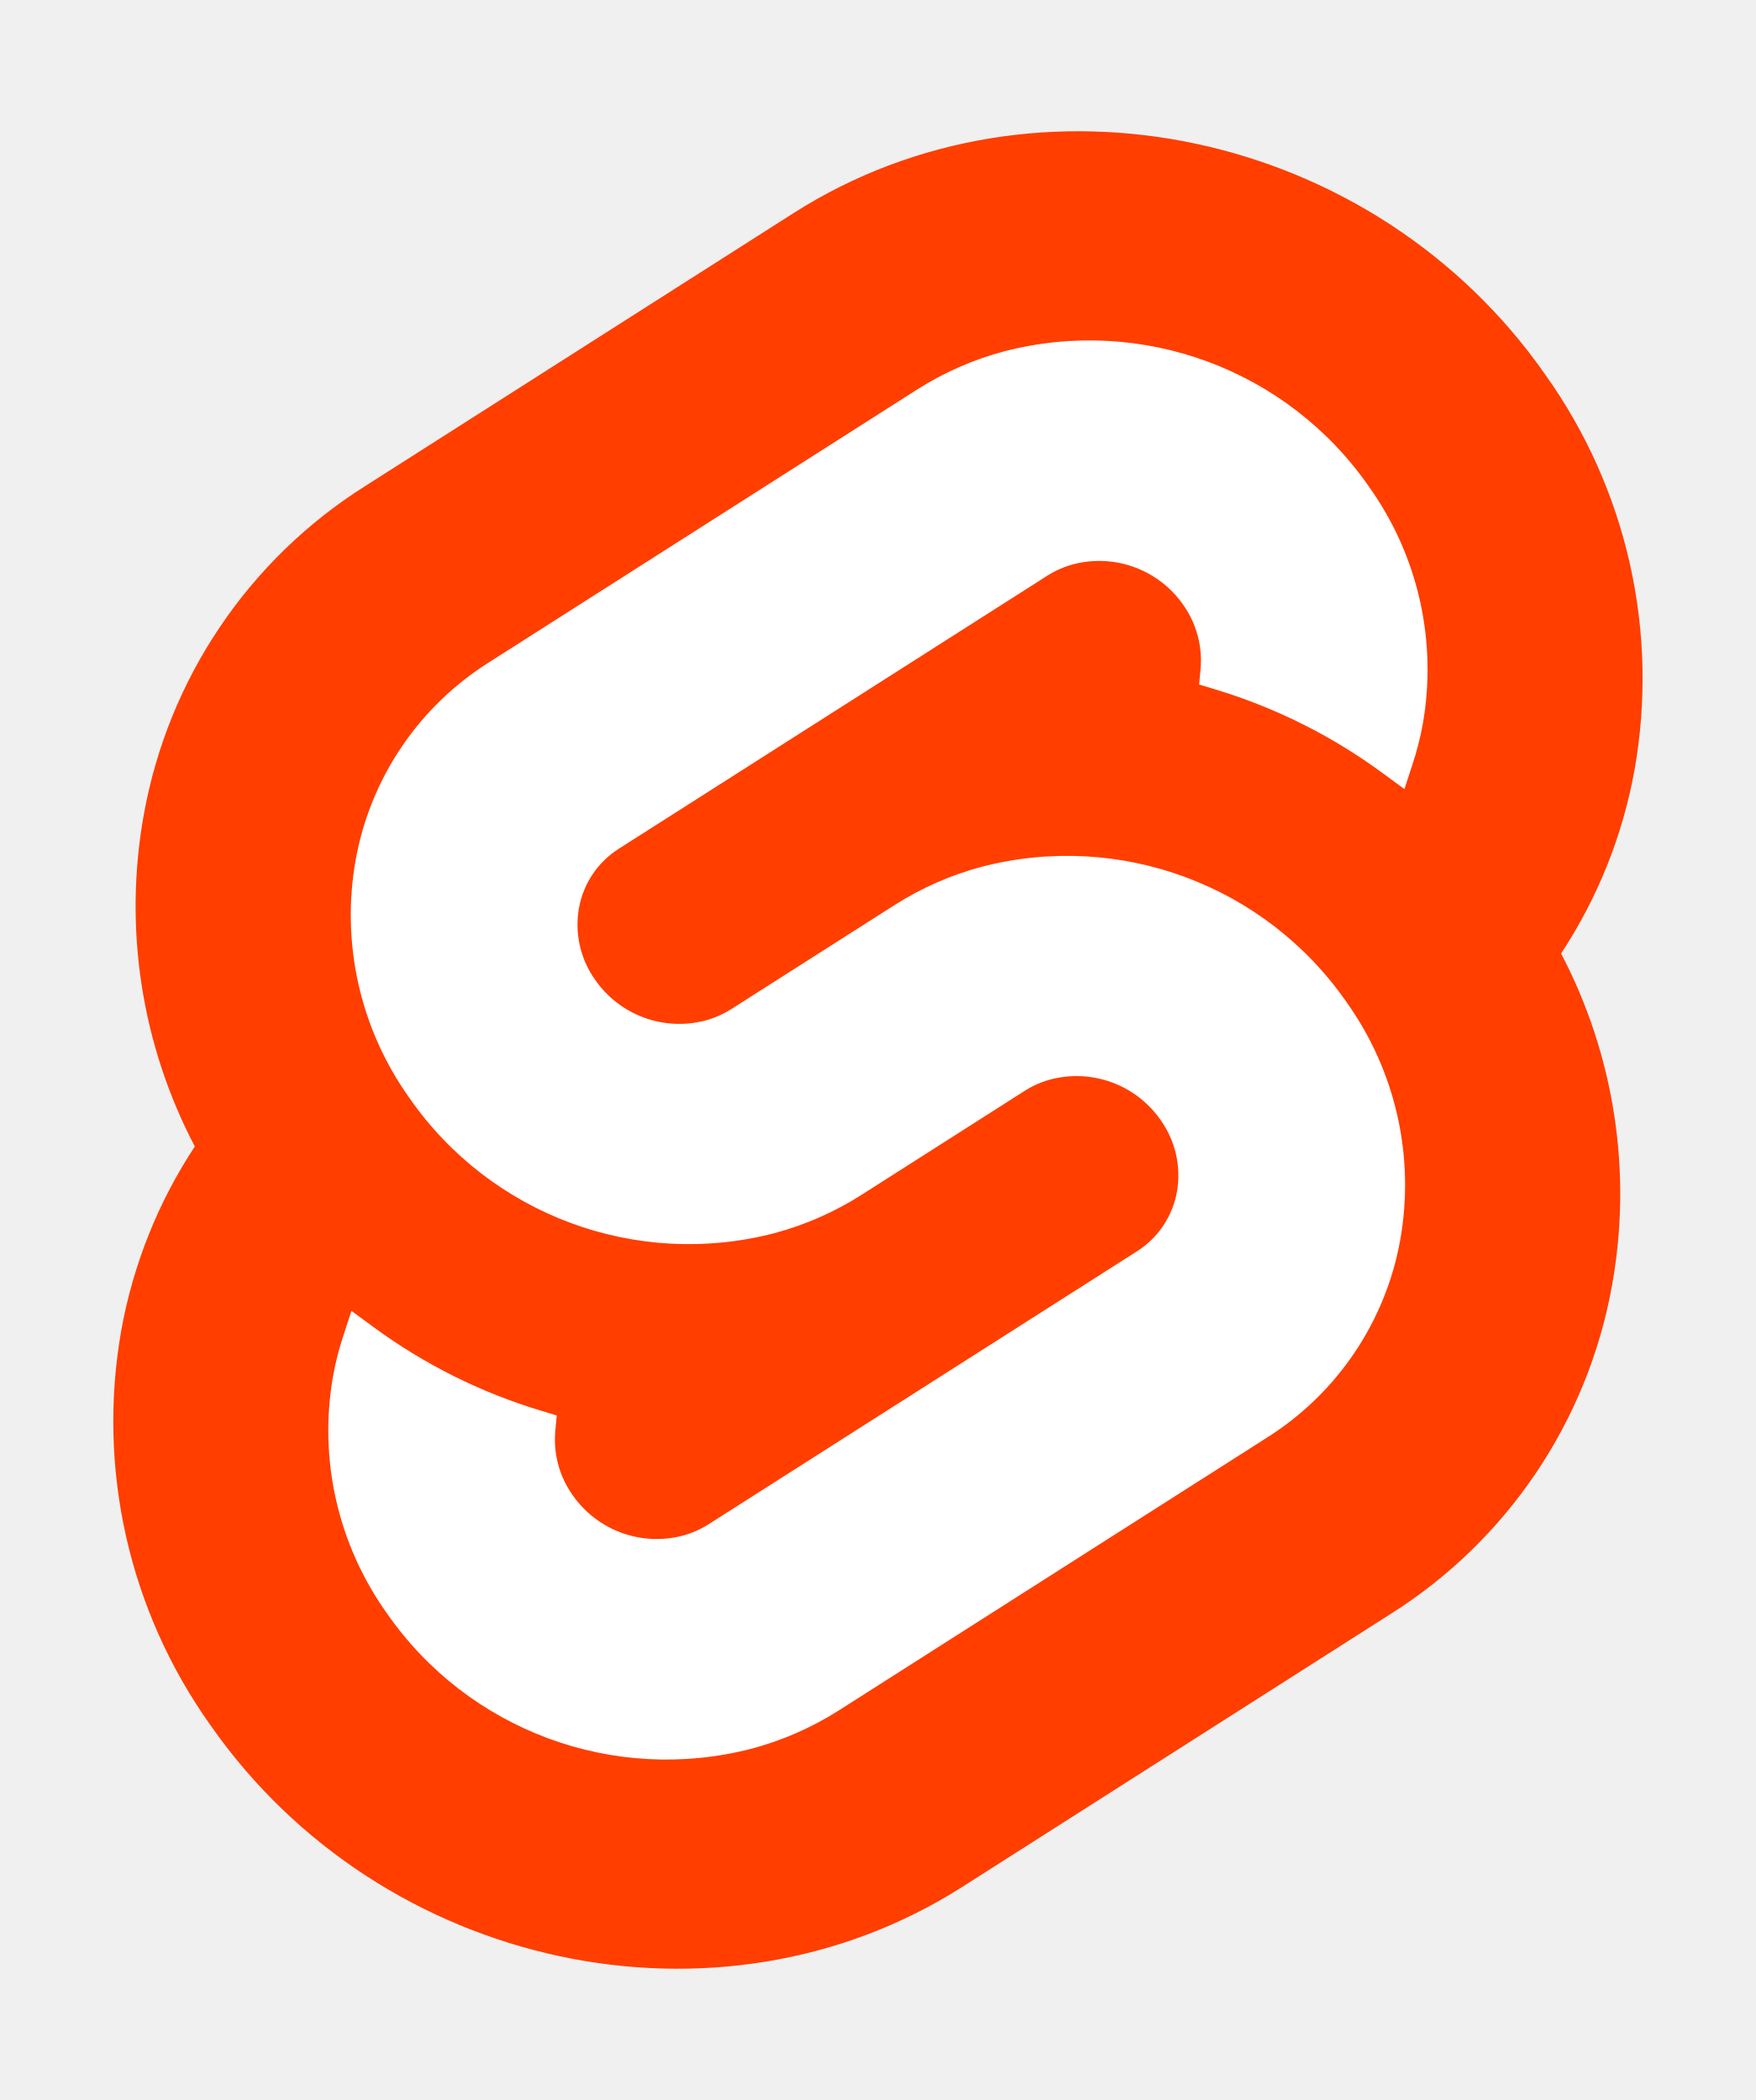
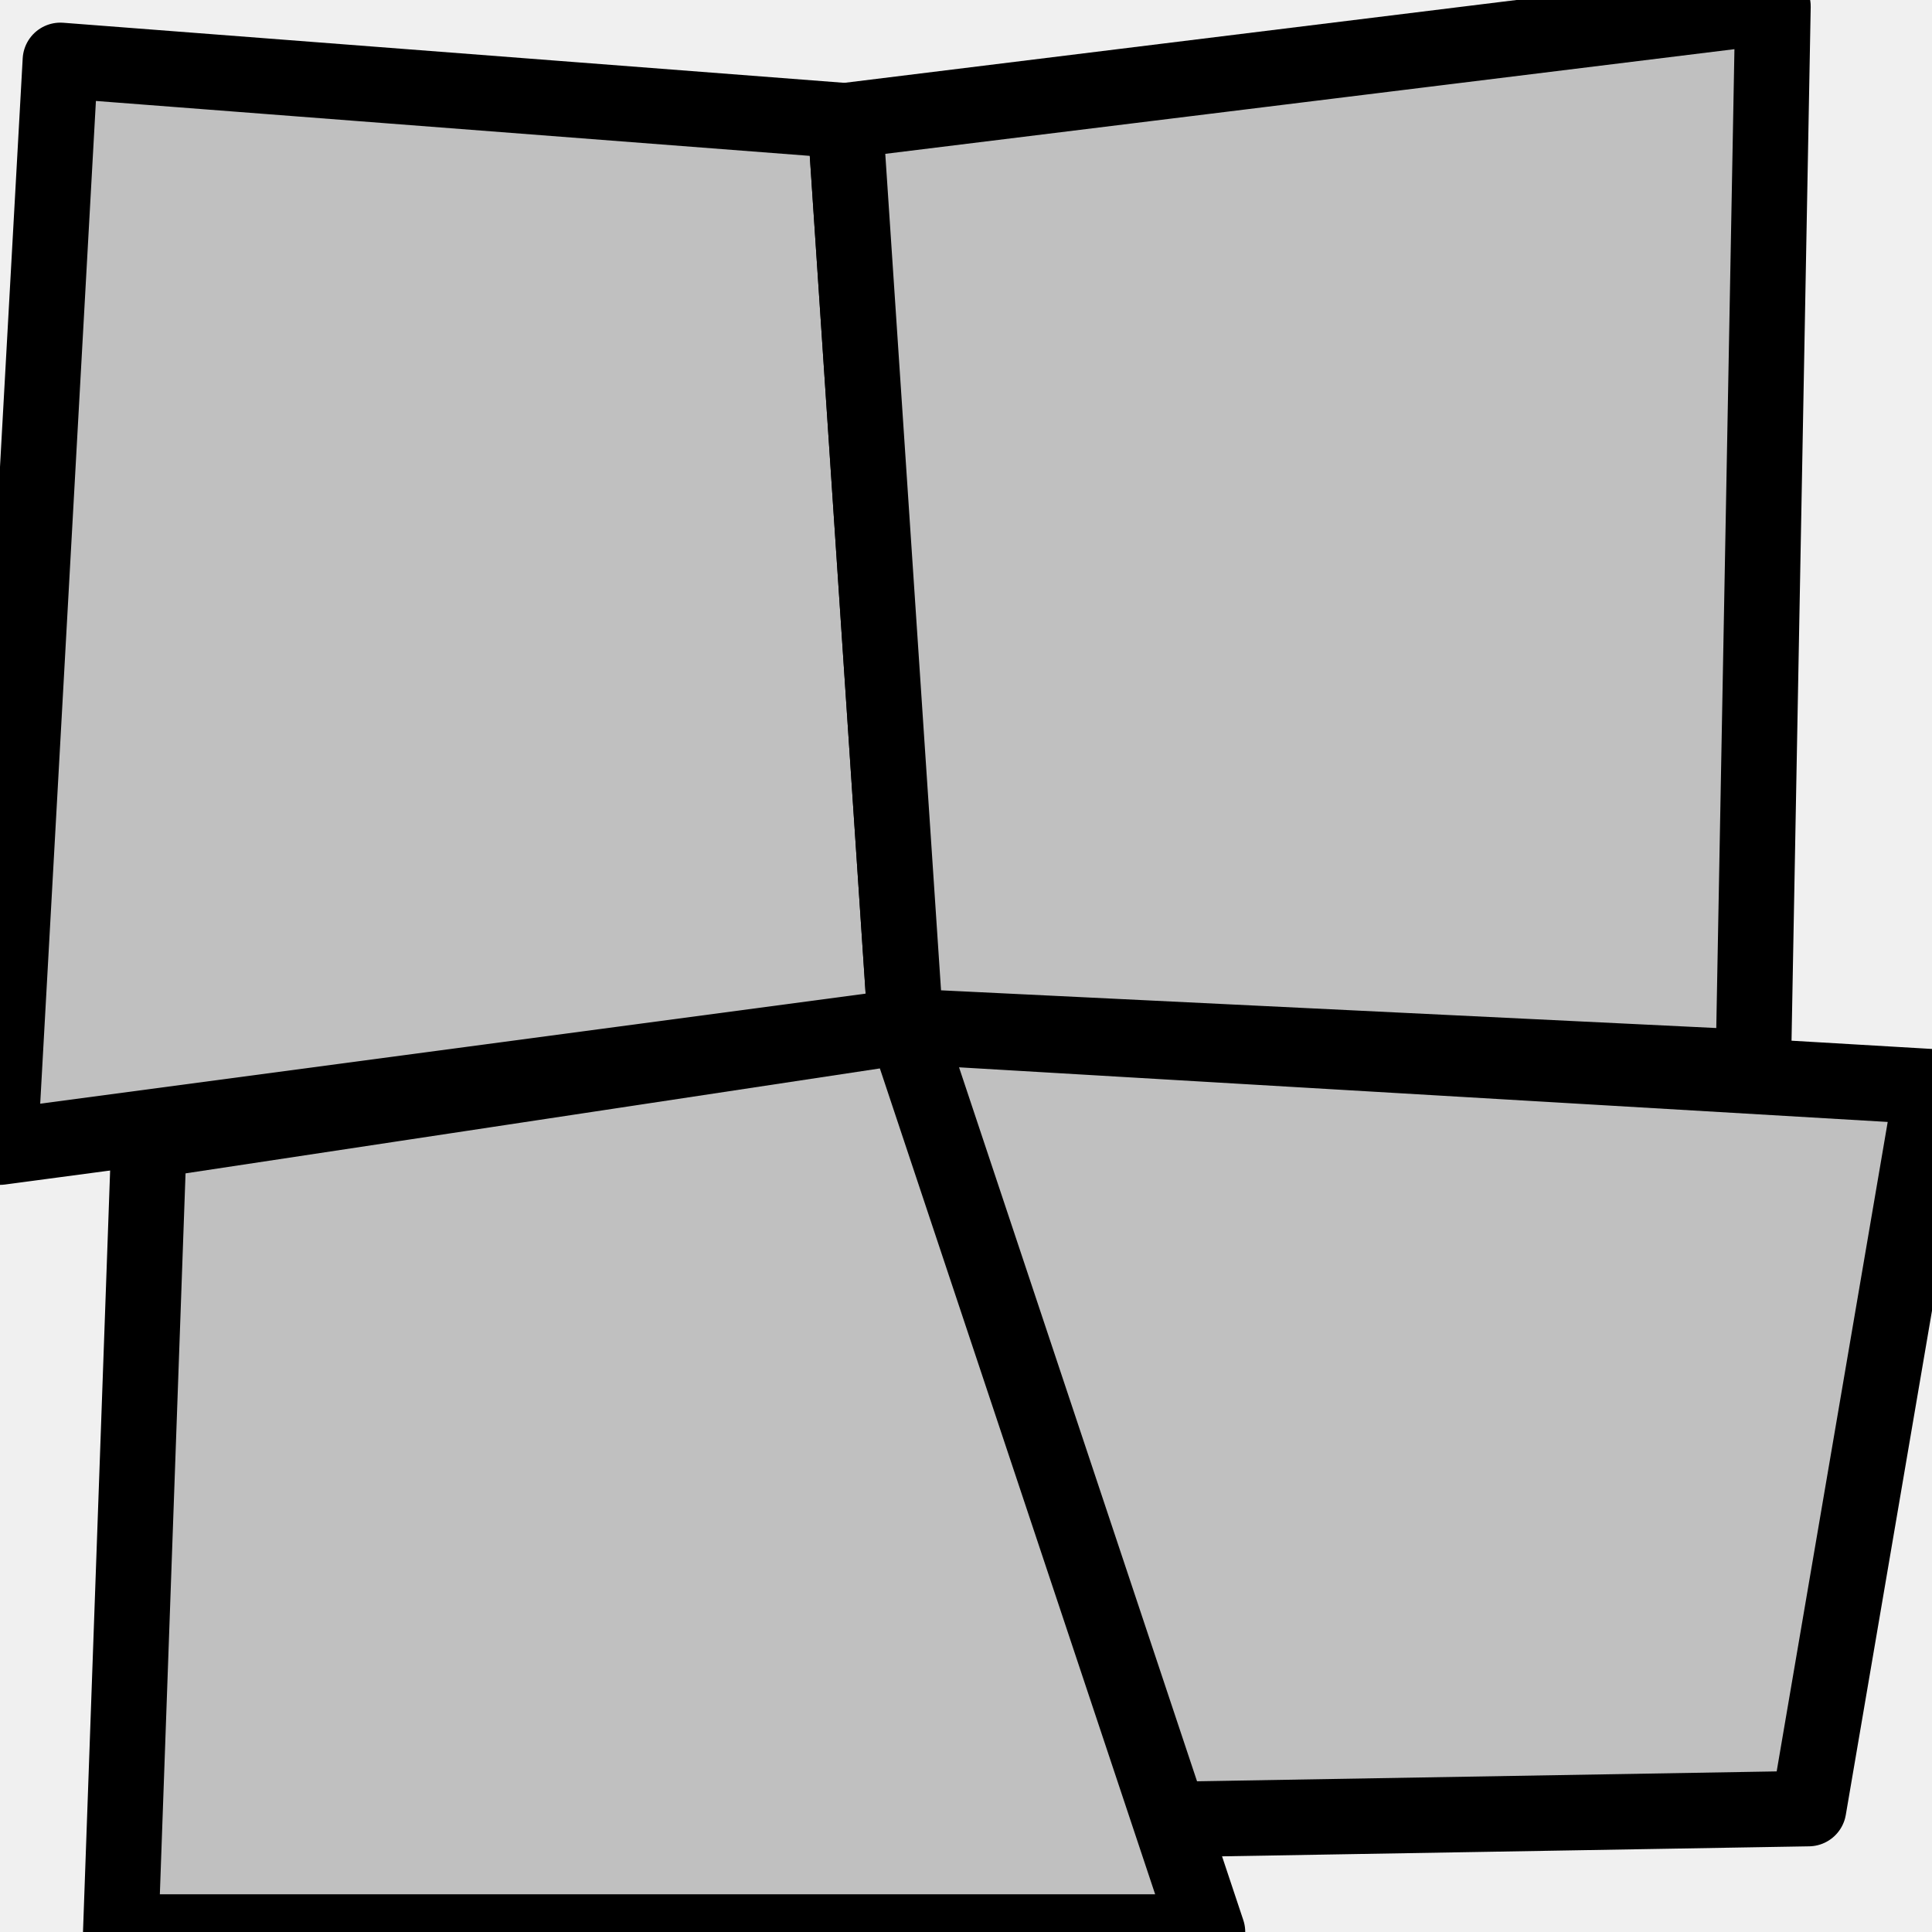
- <svg xmlns="http://www.w3.org/2000/svg" width="107" height="128" viewBox="0 0 107 128">
-   <path d="M94.157 22.819c-10.4-14.885-30.94-19.297-45.792-9.835L22.282 29.608A29.92 29.92 0 0 0 8.764 49.65a31.5 31.5 0 0 0 3.108 20.231 30 30 0 0 0-4.477 11.183 31.9 31.9 0 0 0 5.448 24.116c10.402 14.887 30.942 19.297 45.791 9.835l26.083-16.624A29.92 29.92 0 0 0 98.235 78.35a31.53 31.53 0 0 0-3.105-20.232 30 30 0 0 0 4.474-11.182 31.88 31.88 0 0 0-5.447-24.116" style="fill:#ff3e00" />
-   <path d="M45.817 106.582a20.72 20.72 0 0 1-22.237-8.243 19.17 19.17 0 0 1-3.277-14.503 18 18 0 0 1 .624-2.435l.49-1.498 1.337.981a33.6 33.6 0 0 0 10.203 5.098l.97.294-.09.968a5.85 5.85 0 0 0 1.052 3.878 6.24 6.24 0 0 0 6.695 2.485 5.8 5.8 0 0 0 1.603-.704L69.27 76.28a5.43 5.43 0 0 0 2.45-3.631 5.8 5.8 0 0 0-.987-4.371 6.24 6.24 0 0 0-6.698-2.487 5.7 5.7 0 0 0-1.6.704l-9.953 6.345a19 19 0 0 1-5.296 2.326 20.72 20.72 0 0 1-22.237-8.243 19.17 19.17 0 0 1-3.277-14.502 17.99 17.99 0 0 1 8.13-12.052l26.081-16.623a19 19 0 0 1 5.3-2.329 20.72 20.72 0 0 1 22.237 8.243 19.17 19.17 0 0 1 3.277 14.503 18 18 0 0 1-.624 2.435l-.49 1.498-1.337-.98a33.6 33.6 0 0 0-10.203-5.1l-.97-.294.09-.968a5.86 5.86 0 0 0-1.052-3.878 6.24 6.24 0 0 0-6.696-2.485 5.8 5.8 0 0 0-1.602.704L37.73 51.72a5.42 5.42 0 0 0-2.449 3.63 5.79 5.79 0 0 0 .986 4.372 6.24 6.24 0 0 0 6.698 2.486 5.8 5.8 0 0 0 1.602-.704l9.952-6.342a19 19 0 0 1 5.295-2.328 20.72 20.72 0 0 1 22.237 8.242 19.17 19.17 0 0 1 3.277 14.503 18 18 0 0 1-8.13 12.053l-26.081 16.622a19 19 0 0 1-5.3 2.328" style="fill:#fff" />
+ <svg xmlns="http://www.w3.org/2000/svg" viewBox="0 0 32 32">
+   <g fill="silver" stroke="#000" stroke-linejoin="round" stroke-width="1.25">
+     <path d="m1 1 13 1 1 15-15 2Z" />
+     <path d="M14 2 29.366.106l-.326 17.577L15 17Zm18 16-2.044 11.956-12.379.211L15 17Z" />
+     <path d="M2.467 18.894 15 17l5 15H2Z" />
+   </g>
</svg>
